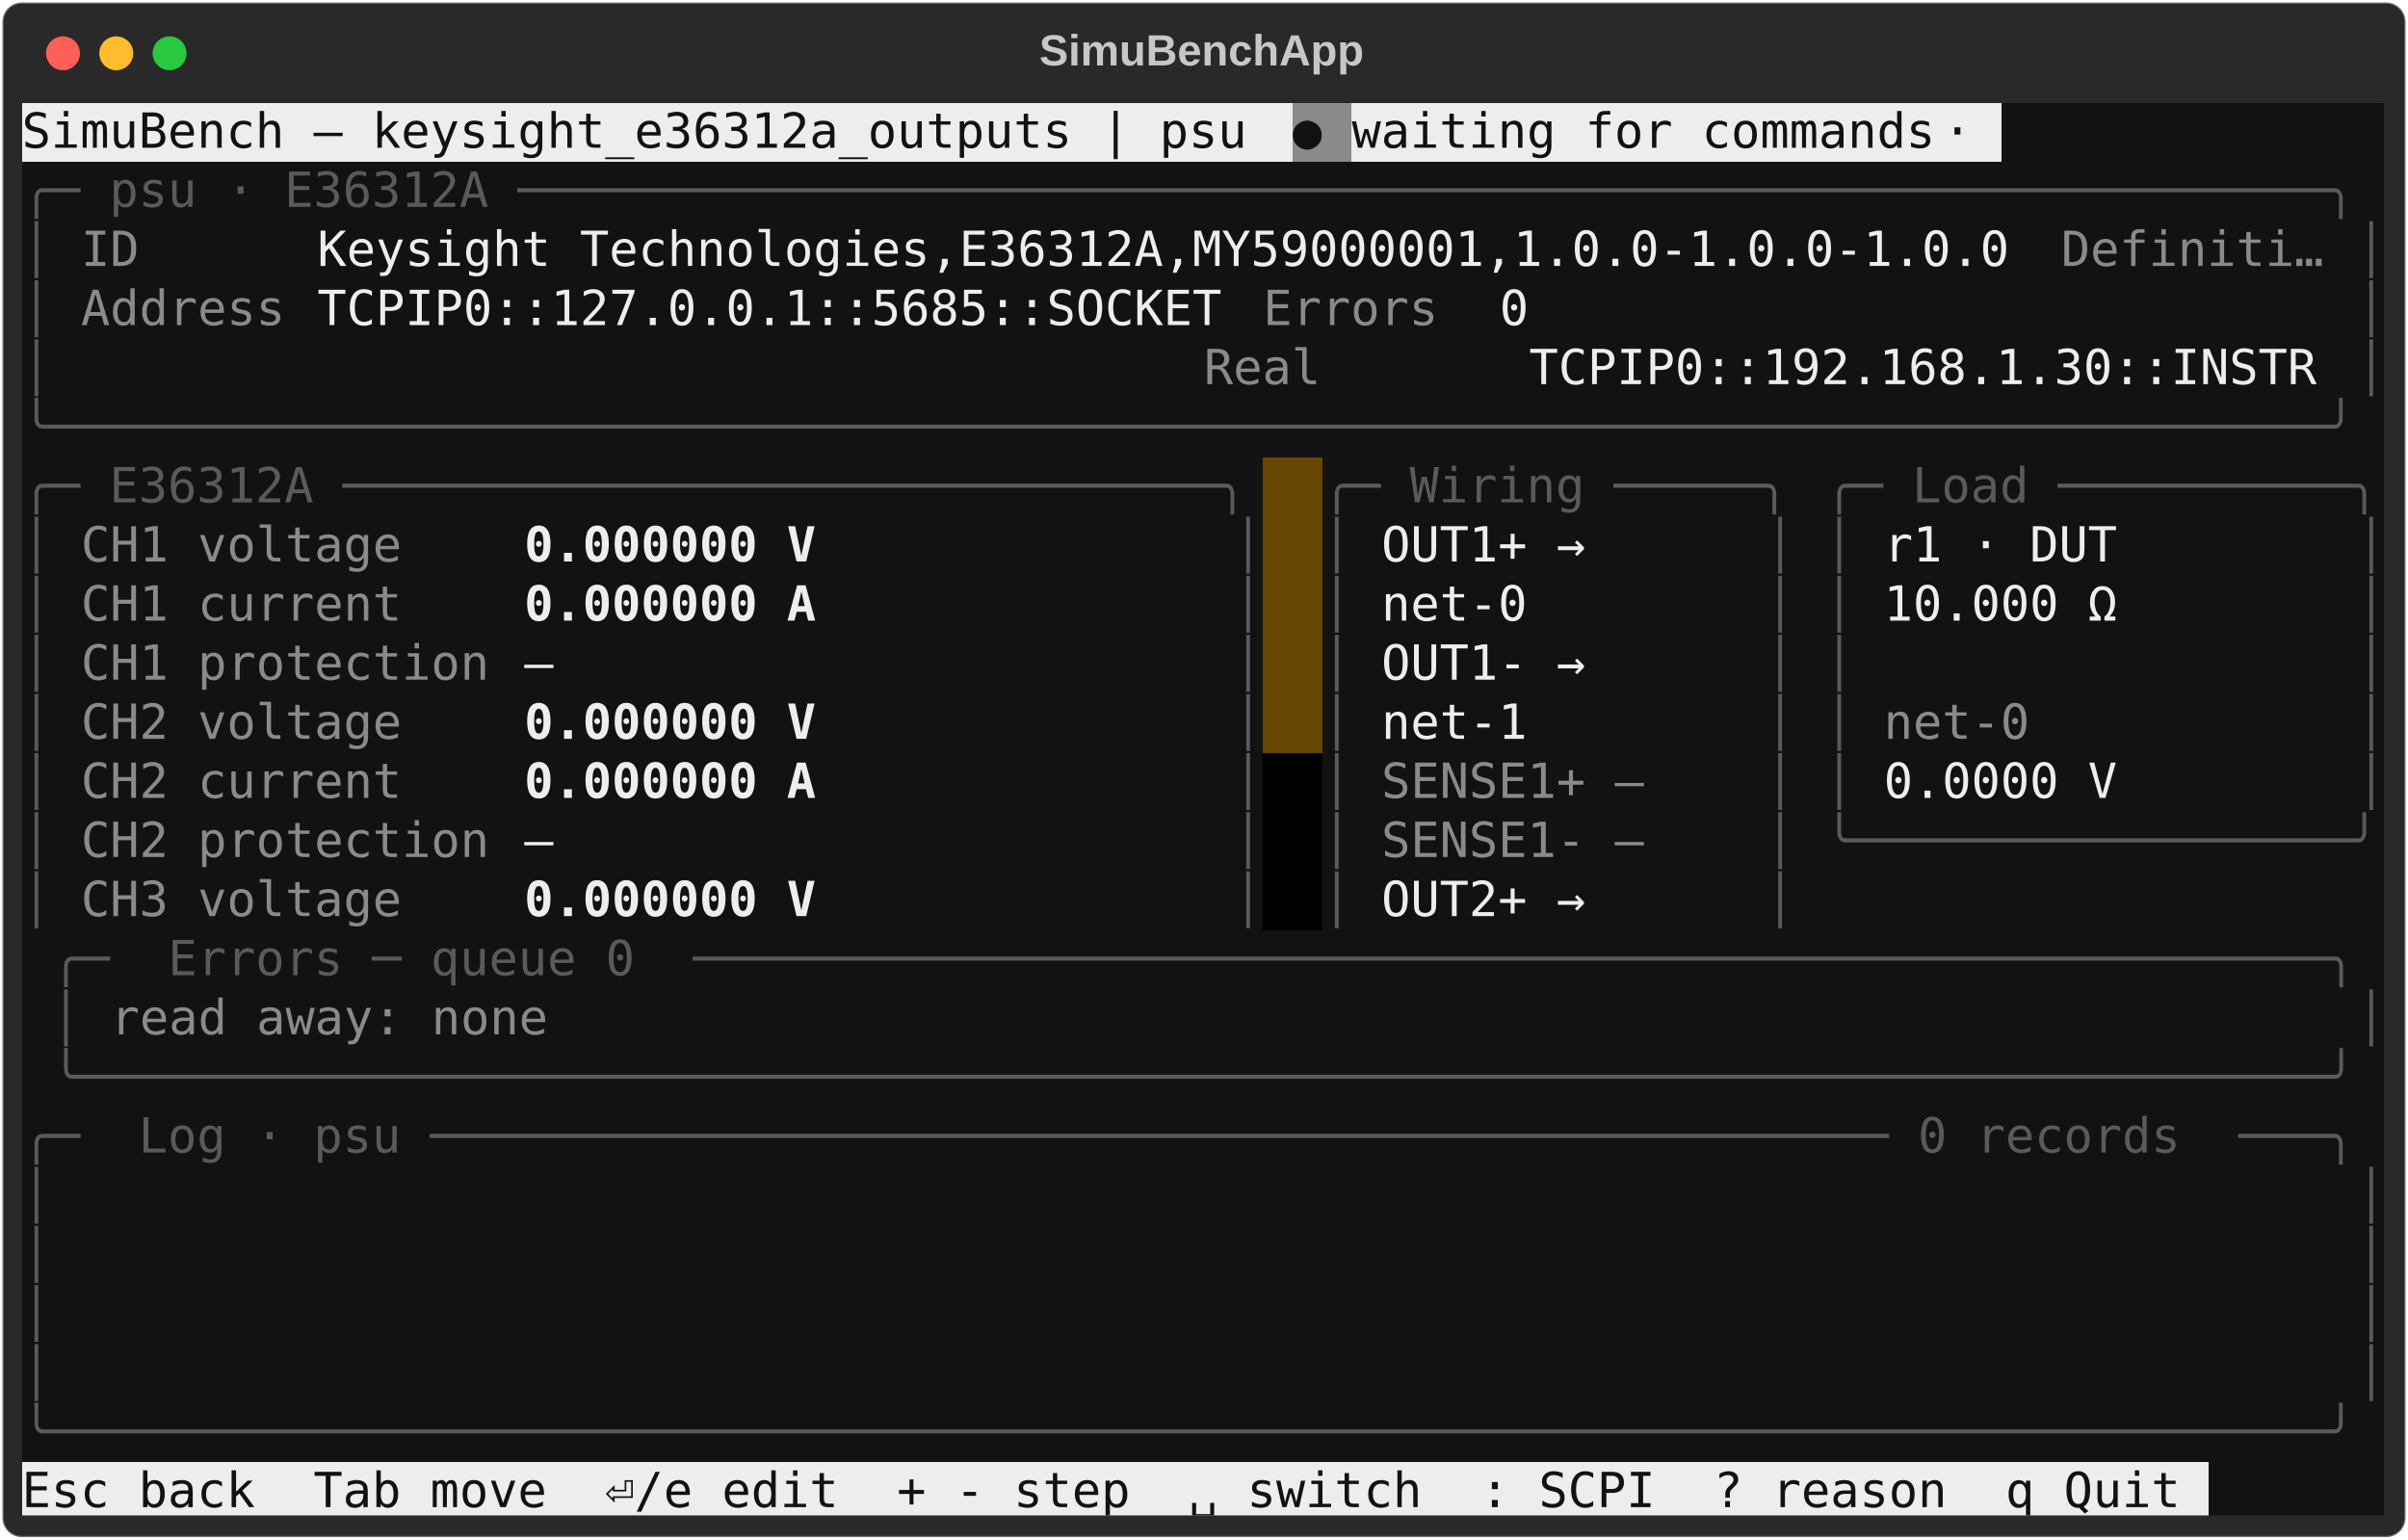
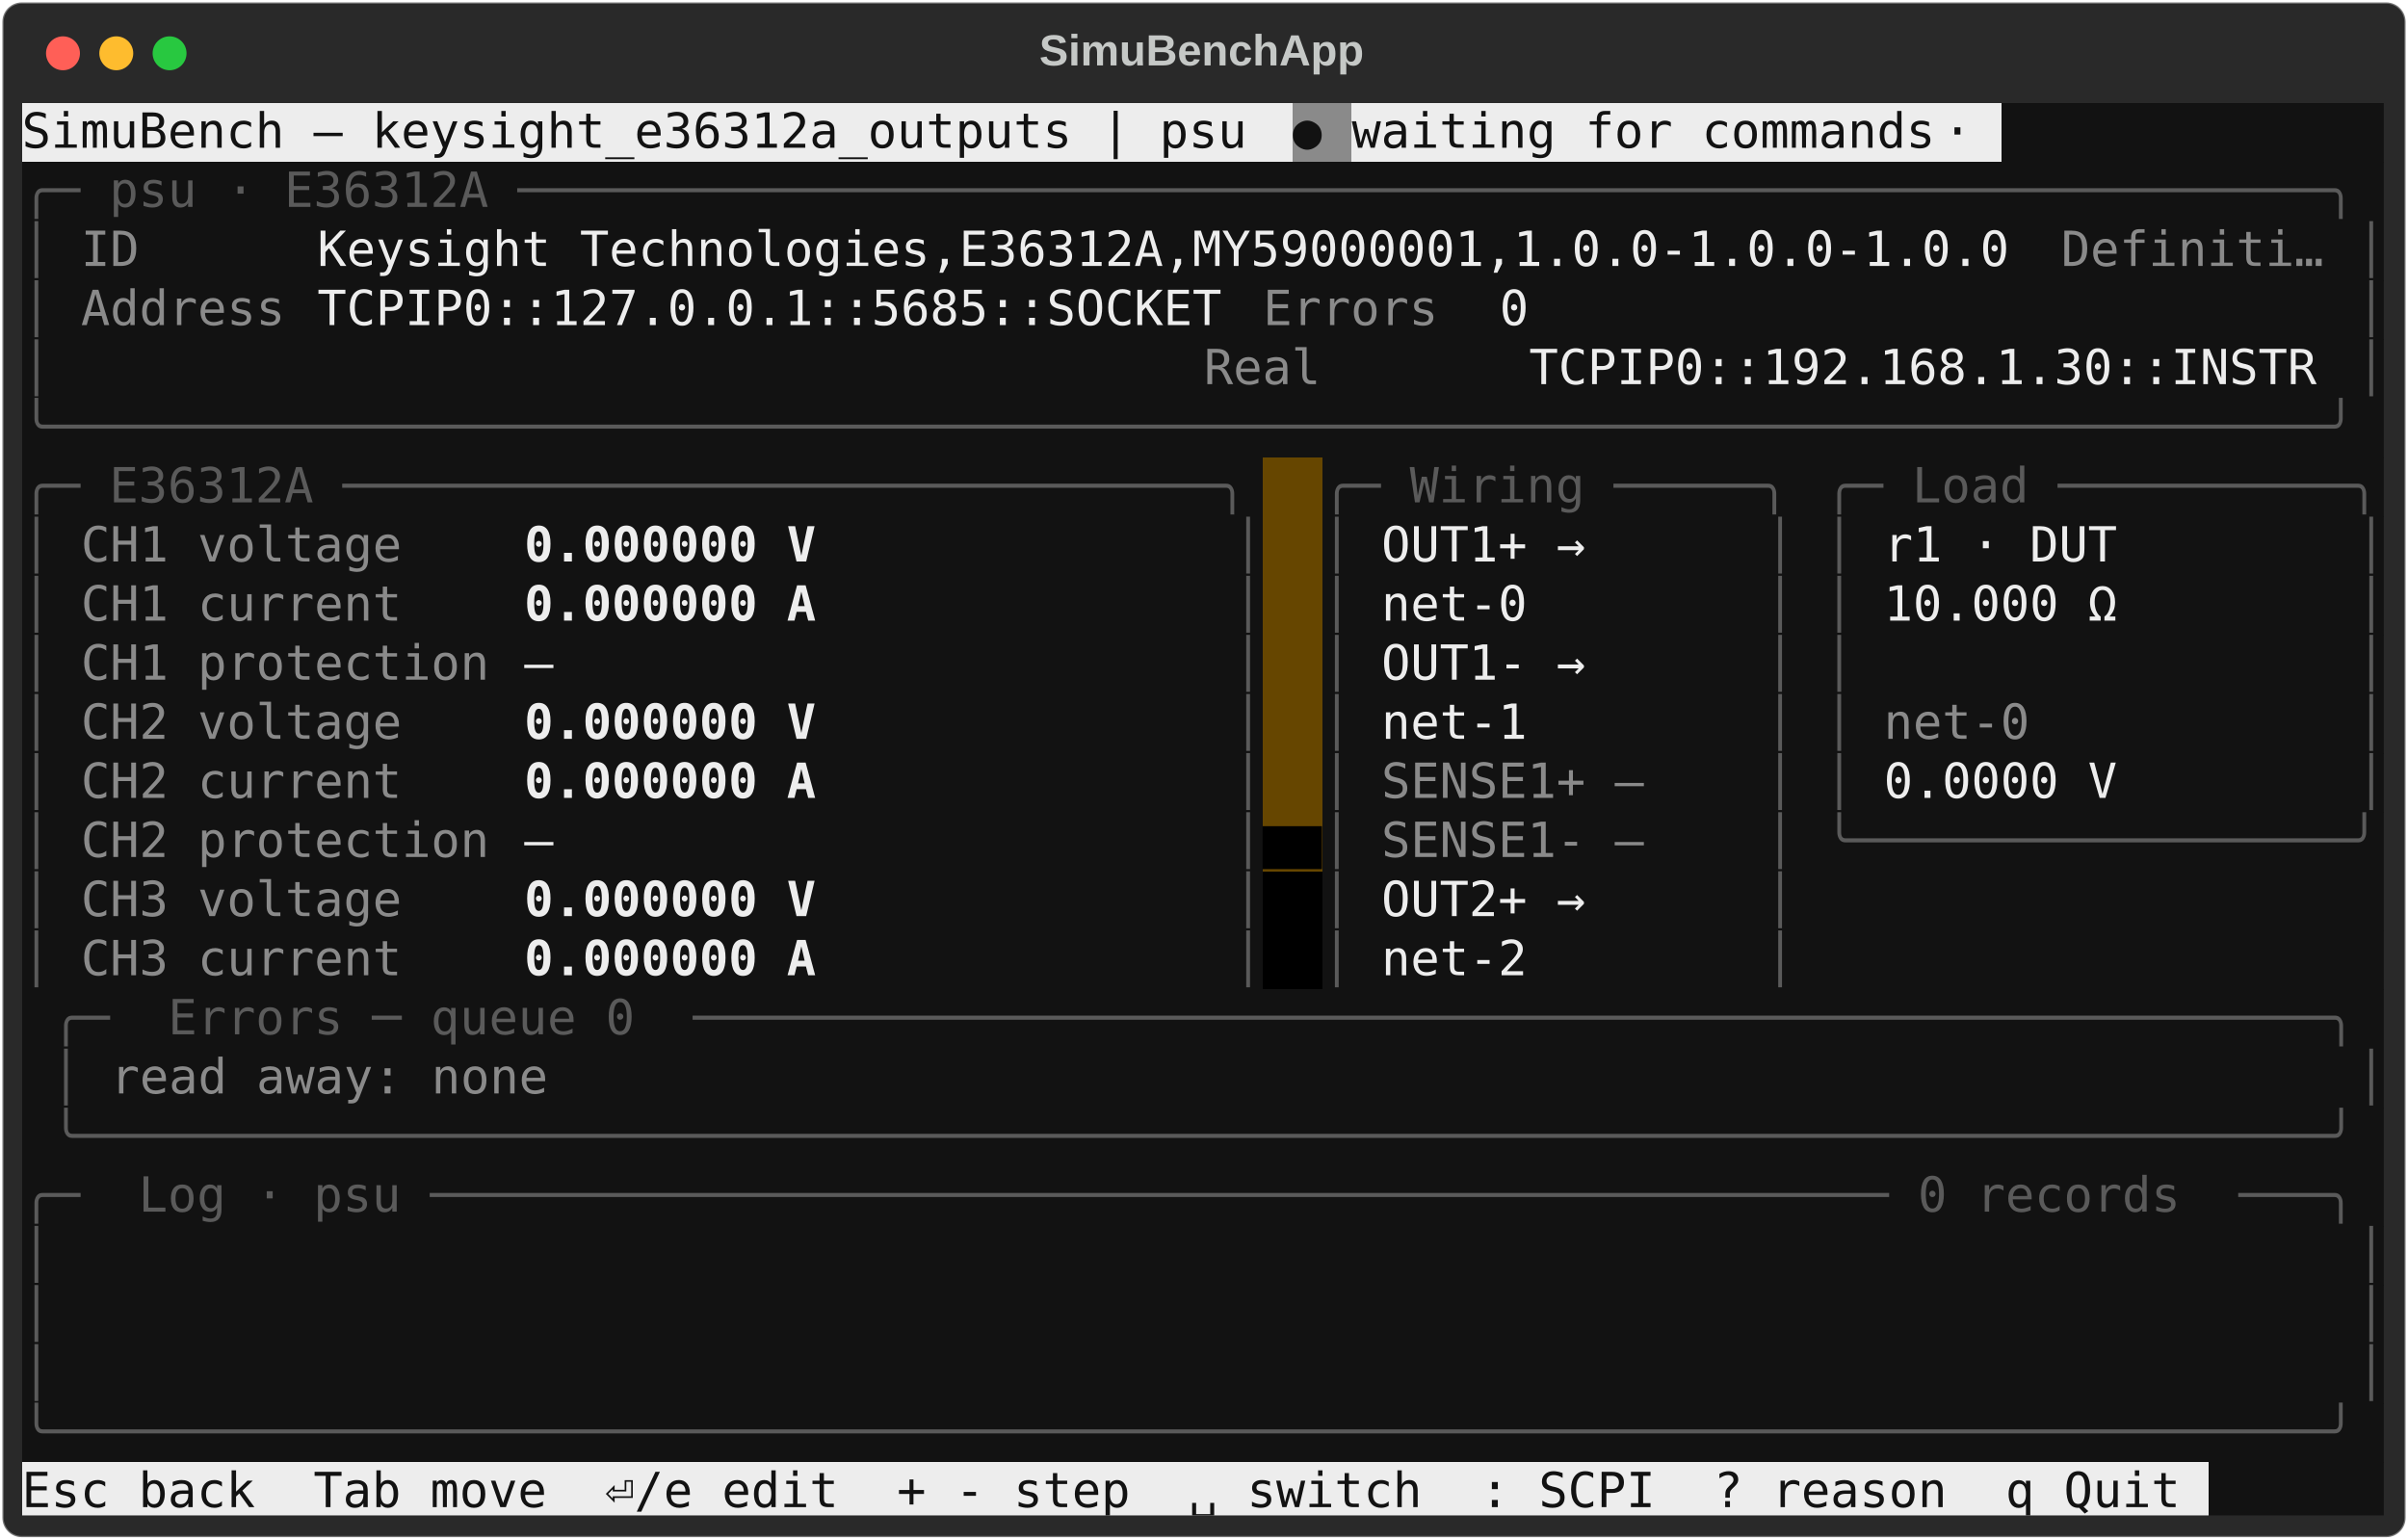
<svg xmlns="http://www.w3.org/2000/svg" class="rich-terminal" viewBox="0 0 994 635.6">
  <style>

    @font-face {
        font-family: "Fira Code";
        src: local("FiraCode-Regular"),
                url("https://cdnjs.cloudflare.com/ajax/libs/firacode/6.2.0/woff2/FiraCode-Regular.woff2") format("woff2"),
                url("https://cdnjs.cloudflare.com/ajax/libs/firacode/6.2.0/woff/FiraCode-Regular.woff") format("woff");
        font-style: normal;
        font-weight: 400;
    }
    @font-face {
        font-family: "Fira Code";
        src: local("FiraCode-Bold"),
                url("https://cdnjs.cloudflare.com/ajax/libs/firacode/6.2.0/woff2/FiraCode-Bold.woff2") format("woff2"),
                url("https://cdnjs.cloudflare.com/ajax/libs/firacode/6.2.0/woff/FiraCode-Bold.woff") format("woff");
        font-style: bold;
        font-weight: 700;
    }

    .terminal-matrix {
        font-family: Fira Code, monospace;
        font-size: 20px;
        line-height: 24.4px;
        font-variant-east-asian: full-width;
    }

    .terminal-title {
        font-size: 18px;
        font-weight: bold;
        font-family: arial;
    }

    .terminal-r1 { fill: #121212 }
.terminal-r2 { fill: #c5c8c6 }
.terminal-r3 { fill: #5a5a5a }
.terminal-r4 { fill: #8a8a8a }
.terminal-r5 { fill: #ededed }
.terminal-r6 { fill: #ededed;font-weight: bold }
+ .terminal-r7 { fill: #000000 }
    </style>
  <defs>
    <clipPath id="terminal-clip-terminal">
      <rect x="0" y="0" width="975.0" height="584.6" />
    </clipPath>
    <clipPath id="terminal-line-0">
      <rect x="0" y="1.5" width="976" height="24.65" />
    </clipPath>
    <clipPath id="terminal-line-1">
      <rect x="0" y="25.9" width="976" height="24.65" />
    </clipPath>
    <clipPath id="terminal-line-2">
      <rect x="0" y="50.3" width="976" height="24.65" />
    </clipPath>
    <clipPath id="terminal-line-3">
      <rect x="0" y="74.7" width="976" height="24.65" />
    </clipPath>
    <clipPath id="terminal-line-4">
      <rect x="0" y="99.1" width="976" height="24.65" />
    </clipPath>
    <clipPath id="terminal-line-5">
      <rect x="0" y="123.5" width="976" height="24.65" />
    </clipPath>
    <clipPath id="terminal-line-6">
      <rect x="0" y="147.9" width="976" height="24.65" />
    </clipPath>
    <clipPath id="terminal-line-7">
      <rect x="0" y="172.3" width="976" height="24.65" />
    </clipPath>
    <clipPath id="terminal-line-8">
      <rect x="0" y="196.7" width="976" height="24.65" />
    </clipPath>
    <clipPath id="terminal-line-9">
      <rect x="0" y="221.1" width="976" height="24.65" />
    </clipPath>
    <clipPath id="terminal-line-10">
      <rect x="0" y="245.5" width="976" height="24.65" />
    </clipPath>
    <clipPath id="terminal-line-11">
      <rect x="0" y="269.9" width="976" height="24.65" />
    </clipPath>
    <clipPath id="terminal-line-12">
      <rect x="0" y="294.3" width="976" height="24.65" />
    </clipPath>
    <clipPath id="terminal-line-13">
      <rect x="0" y="318.7" width="976" height="24.65" />
    </clipPath>
    <clipPath id="terminal-line-14">
      <rect x="0" y="343.1" width="976" height="24.65" />
    </clipPath>
    <clipPath id="terminal-line-15">
      <rect x="0" y="367.5" width="976" height="24.65" />
    </clipPath>
    <clipPath id="terminal-line-16">
      <rect x="0" y="391.9" width="976" height="24.65" />
    </clipPath>
    <clipPath id="terminal-line-17">
      <rect x="0" y="416.3" width="976" height="24.65" />
    </clipPath>
    <clipPath id="terminal-line-18">
      <rect x="0" y="440.7" width="976" height="24.65" />
    </clipPath>
    <clipPath id="terminal-line-19">
      <rect x="0" y="465.1" width="976" height="24.65" />
    </clipPath>
    <clipPath id="terminal-line-20">
      <rect x="0" y="489.5" width="976" height="24.65" />
    </clipPath>
    <clipPath id="terminal-line-21">
      <rect x="0" y="513.9" width="976" height="24.65" />
    </clipPath>
    <clipPath id="terminal-line-22">
      <rect x="0" y="538.3" width="976" height="24.65" />
    </clipPath>
  </defs>
  <rect fill="#292929" stroke="rgba(255,255,255,0.35)" stroke-width="1" x="1" y="1" width="992" height="633.6" rx="8" />
  <text class="terminal-title" fill="#c5c8c6" text-anchor="middle" x="496" y="27">SimuBenchApp</text>
  <g transform="translate(26,22)">
    <circle cx="0" cy="0" r="7" fill="#ff5f57" />
    <circle cx="22" cy="0" r="7" fill="#febc2e" />
    <circle cx="44" cy="0" r="7" fill="#28c840" />
  </g>
  <g transform="translate(9, 41)" clip-path="url(#terminal-clip-terminal)">
    <rect fill="#ededed" x="0" y="1.5" width="512.4" height="24.65" shape-rendering="crispEdges" />
    <rect fill="#ededed" x="512.4" y="1.5" width="12.2" height="24.65" shape-rendering="crispEdges" />
    <rect fill="#8a8a8a" x="524.6" y="1.5" width="24.4" height="24.65" shape-rendering="crispEdges" />
    <rect fill="#ededed" x="549" y="1.5" width="244" height="24.65" shape-rendering="crispEdges" />
    <rect fill="#ededed" x="793" y="1.5" width="24.4" height="24.65" shape-rendering="crispEdges" />
    <rect fill="#121212" x="817.4" y="1.5" width="158.6" height="24.65" shape-rendering="crispEdges" />
    <rect fill="#121212" x="0" y="25.9" width="976" height="24.65" shape-rendering="crispEdges" />
    <rect fill="#121212" x="0" y="50.3" width="12.2" height="24.65" shape-rendering="crispEdges" />
    <rect fill="#121212" x="12.2" y="50.3" width="12.2" height="24.65" shape-rendering="crispEdges" />
    <rect fill="#121212" x="24.4" y="50.3" width="97.6" height="24.65" shape-rendering="crispEdges" />
    <rect fill="#121212" x="122" y="50.3" width="719.8" height="24.65" shape-rendering="crispEdges" />
    <rect fill="#121212" x="841.8" y="50.3" width="109.8" height="24.65" shape-rendering="crispEdges" />
    <rect fill="#121212" x="951.6" y="50.3" width="12.2" height="24.65" shape-rendering="crispEdges" />
    <rect fill="#121212" x="963.8" y="50.3" width="12.2" height="24.65" shape-rendering="crispEdges" />
    <rect fill="#121212" x="0" y="74.7" width="12.2" height="24.65" shape-rendering="crispEdges" />
    <rect fill="#121212" x="12.2" y="74.7" width="12.2" height="24.65" shape-rendering="crispEdges" />
    <rect fill="#121212" x="24.4" y="74.7" width="97.6" height="24.65" shape-rendering="crispEdges" />
    <rect fill="#121212" x="122" y="74.7" width="390.4" height="24.65" shape-rendering="crispEdges" />
    <rect fill="#121212" x="512.4" y="74.7" width="97.6" height="24.65" shape-rendering="crispEdges" />
    <rect fill="#121212" x="610" y="74.7" width="341.6" height="24.65" shape-rendering="crispEdges" />
    <rect fill="#121212" x="951.6" y="74.7" width="12.2" height="24.65" shape-rendering="crispEdges" />
    <rect fill="#121212" x="963.8" y="74.7" width="12.2" height="24.65" shape-rendering="crispEdges" />
    <rect fill="#121212" x="0" y="99.1" width="12.2" height="24.65" shape-rendering="crispEdges" />
    <rect fill="#121212" x="12.2" y="99.1" width="12.2" height="24.65" shape-rendering="crispEdges" />
    <rect fill="#121212" x="24.4" y="99.1" width="463.6" height="24.65" shape-rendering="crispEdges" />
    <rect fill="#121212" x="488" y="99.1" width="134.2" height="24.65" shape-rendering="crispEdges" />
    <rect fill="#121212" x="622.2" y="99.1" width="329.4" height="24.65" shape-rendering="crispEdges" />
    <rect fill="#121212" x="951.6" y="99.1" width="12.2" height="24.65" shape-rendering="crispEdges" />
    <rect fill="#121212" x="963.8" y="99.1" width="12.2" height="24.65" shape-rendering="crispEdges" />
    <rect fill="#121212" x="0" y="123.5" width="976" height="24.65" shape-rendering="crispEdges" />
    <rect fill="#121212" x="0" y="147.9" width="512.4" height="24.65" shape-rendering="crispEdges" />
    <rect fill="#664600" x="512.4" y="147.9" width="24.4" height="24.65" shape-rendering="crispEdges" />
    <rect fill="#121212" x="536.8" y="147.9" width="195.2" height="24.65" shape-rendering="crispEdges" />
    <rect fill="#121212" x="732" y="147.9" width="12.2" height="24.65" shape-rendering="crispEdges" />
    <rect fill="#121212" x="744.2" y="147.9" width="231.8" height="24.65" shape-rendering="crispEdges" />
    <rect fill="#121212" x="0" y="172.3" width="12.2" height="24.65" shape-rendering="crispEdges" />
    <rect fill="#121212" x="12.2" y="172.3" width="12.2" height="24.65" shape-rendering="crispEdges" />
    <rect fill="#121212" x="24.4" y="172.3" width="183" height="24.65" shape-rendering="crispEdges" />
    <rect fill="#121212" x="207.4" y="172.3" width="122" height="24.65" shape-rendering="crispEdges" />
    <rect fill="#121212" x="329.4" y="172.3" width="158.6" height="24.65" shape-rendering="crispEdges" />
    <rect fill="#121212" x="488" y="172.3" width="12.2" height="24.65" shape-rendering="crispEdges" />
    <rect fill="#121212" x="500.2" y="172.3" width="12.2" height="24.65" shape-rendering="crispEdges" />
    <rect fill="#664600" x="512.4" y="172.3" width="24.4" height="24.65" shape-rendering="crispEdges" />
    <rect fill="#121212" x="536.8" y="172.3" width="12.2" height="24.65" shape-rendering="crispEdges" />
    <rect fill="#121212" x="549" y="172.3" width="12.2" height="24.65" shape-rendering="crispEdges" />
    <rect fill="#121212" x="561.2" y="172.3" width="85.4" height="24.65" shape-rendering="crispEdges" />
    <rect fill="#121212" x="646.6" y="172.3" width="73.2" height="24.65" shape-rendering="crispEdges" />
    <rect fill="#121212" x="719.8" y="172.3" width="12.2" height="24.65" shape-rendering="crispEdges" />
    <rect fill="#121212" x="732" y="172.3" width="12.2" height="24.65" shape-rendering="crispEdges" />
    <rect fill="#121212" x="744.2" y="172.3" width="12.2" height="24.65" shape-rendering="crispEdges" />
    <rect fill="#121212" x="756.4" y="172.3" width="12.2" height="24.65" shape-rendering="crispEdges" />
    <rect fill="#121212" x="768.6" y="172.3" width="170.8" height="24.65" shape-rendering="crispEdges" />
    <rect fill="#121212" x="939.4" y="172.3" width="24.4" height="24.65" shape-rendering="crispEdges" />
    <rect fill="#121212" x="963.8" y="172.3" width="12.2" height="24.65" shape-rendering="crispEdges" />
    <rect fill="#121212" x="0" y="196.7" width="12.2" height="24.65" shape-rendering="crispEdges" />
    <rect fill="#121212" x="12.2" y="196.7" width="12.2" height="24.65" shape-rendering="crispEdges" />
    <rect fill="#121212" x="24.4" y="196.7" width="183" height="24.65" shape-rendering="crispEdges" />
    <rect fill="#121212" x="207.4" y="196.7" width="122" height="24.65" shape-rendering="crispEdges" />
    <rect fill="#121212" x="329.4" y="196.7" width="158.6" height="24.65" shape-rendering="crispEdges" />
    <rect fill="#121212" x="488" y="196.7" width="12.2" height="24.65" shape-rendering="crispEdges" />
    <rect fill="#121212" x="500.2" y="196.7" width="12.2" height="24.65" shape-rendering="crispEdges" />
    <rect fill="#664600" x="512.4" y="196.7" width="24.4" height="24.65" shape-rendering="crispEdges" />
    <rect fill="#121212" x="536.8" y="196.7" width="12.2" height="24.65" shape-rendering="crispEdges" />
    <rect fill="#121212" x="549" y="196.7" width="12.2" height="24.65" shape-rendering="crispEdges" />
    <rect fill="#121212" x="561.2" y="196.7" width="73.2" height="24.65" shape-rendering="crispEdges" />
    <rect fill="#121212" x="634.4" y="196.7" width="85.4" height="24.65" shape-rendering="crispEdges" />
    <rect fill="#121212" x="719.8" y="196.7" width="12.2" height="24.65" shape-rendering="crispEdges" />
    <rect fill="#121212" x="732" y="196.7" width="12.2" height="24.65" shape-rendering="crispEdges" />
    <rect fill="#121212" x="744.2" y="196.7" width="12.2" height="24.65" shape-rendering="crispEdges" />
    <rect fill="#121212" x="756.4" y="196.7" width="12.2" height="24.65" shape-rendering="crispEdges" />
    <rect fill="#121212" x="768.6" y="196.7" width="170.8" height="24.65" shape-rendering="crispEdges" />
    <rect fill="#121212" x="939.4" y="196.7" width="24.4" height="24.65" shape-rendering="crispEdges" />
    <rect fill="#121212" x="963.8" y="196.7" width="12.2" height="24.65" shape-rendering="crispEdges" />
    <rect fill="#121212" x="0" y="221.1" width="12.2" height="24.65" shape-rendering="crispEdges" />
    <rect fill="#121212" x="12.2" y="221.1" width="12.2" height="24.65" shape-rendering="crispEdges" />
    <rect fill="#121212" x="24.4" y="221.1" width="183" height="24.65" shape-rendering="crispEdges" />
    <rect fill="#121212" x="207.4" y="221.1" width="280.6" height="24.65" shape-rendering="crispEdges" />
    <rect fill="#121212" x="488" y="221.1" width="12.2" height="24.65" shape-rendering="crispEdges" />
    <rect fill="#121212" x="500.2" y="221.1" width="12.2" height="24.65" shape-rendering="crispEdges" />
    <rect fill="#664600" x="512.4" y="221.1" width="24.4" height="24.65" shape-rendering="crispEdges" />
    <rect fill="#121212" x="536.8" y="221.1" width="12.2" height="24.65" shape-rendering="crispEdges" />
    <rect fill="#121212" x="549" y="221.1" width="12.2" height="24.65" shape-rendering="crispEdges" />
    <rect fill="#121212" x="561.2" y="221.1" width="85.4" height="24.65" shape-rendering="crispEdges" />
    <rect fill="#121212" x="646.6" y="221.1" width="73.2" height="24.65" shape-rendering="crispEdges" />
    <rect fill="#121212" x="719.8" y="221.1" width="12.2" height="24.65" shape-rendering="crispEdges" />
    <rect fill="#121212" x="732" y="221.1" width="12.2" height="24.65" shape-rendering="crispEdges" />
    <rect fill="#121212" x="744.2" y="221.1" width="12.2" height="24.65" shape-rendering="crispEdges" />
    <rect fill="#121212" x="756.4" y="221.1" width="12.2" height="24.65" shape-rendering="crispEdges" />
    <rect fill="#121212" x="768.6" y="221.1" width="170.8" height="24.65" shape-rendering="crispEdges" />
    <rect fill="#121212" x="939.4" y="221.1" width="24.4" height="24.65" shape-rendering="crispEdges" />
    <rect fill="#121212" x="963.8" y="221.1" width="12.2" height="24.65" shape-rendering="crispEdges" />
    <rect fill="#121212" x="0" y="245.5" width="12.2" height="24.65" shape-rendering="crispEdges" />
    <rect fill="#121212" x="12.2" y="245.5" width="12.2" height="24.65" shape-rendering="crispEdges" />
    <rect fill="#121212" x="24.4" y="245.5" width="183" height="24.65" shape-rendering="crispEdges" />
    <rect fill="#121212" x="207.4" y="245.5" width="122" height="24.65" shape-rendering="crispEdges" />
    <rect fill="#121212" x="329.4" y="245.5" width="158.6" height="24.65" shape-rendering="crispEdges" />
    <rect fill="#121212" x="488" y="245.5" width="12.2" height="24.65" shape-rendering="crispEdges" />
    <rect fill="#121212" x="500.2" y="245.5" width="12.2" height="24.65" shape-rendering="crispEdges" />
    <rect fill="#664600" x="512.4" y="245.5" width="24.4" height="24.65" shape-rendering="crispEdges" />
    <rect fill="#121212" x="536.8" y="245.5" width="12.2" height="24.65" shape-rendering="crispEdges" />
    <rect fill="#121212" x="549" y="245.5" width="12.2" height="24.65" shape-rendering="crispEdges" />
    <rect fill="#121212" x="561.2" y="245.5" width="73.2" height="24.65" shape-rendering="crispEdges" />
    <rect fill="#121212" x="634.4" y="245.5" width="85.4" height="24.65" shape-rendering="crispEdges" />
    <rect fill="#121212" x="719.8" y="245.5" width="12.2" height="24.65" shape-rendering="crispEdges" />
    <rect fill="#121212" x="732" y="245.5" width="12.2" height="24.65" shape-rendering="crispEdges" />
    <rect fill="#121212" x="744.2" y="245.5" width="12.2" height="24.65" shape-rendering="crispEdges" />
    <rect fill="#121212" x="756.4" y="245.5" width="12.2" height="24.65" shape-rendering="crispEdges" />
    <rect fill="#121212" x="768.6" y="245.5" width="61" height="24.65" shape-rendering="crispEdges" />
    <rect fill="#121212" x="829.6" y="245.5" width="109.8" height="24.65" shape-rendering="crispEdges" />
    <rect fill="#121212" x="939.4" y="245.5" width="24.4" height="24.65" shape-rendering="crispEdges" />
    <rect fill="#121212" x="963.8" y="245.5" width="12.2" height="24.65" shape-rendering="crispEdges" />
    <rect fill="#121212" x="0" y="269.9" width="12.2" height="24.65" shape-rendering="crispEdges" />
    <rect fill="#121212" x="12.2" y="269.9" width="12.2" height="24.65" shape-rendering="crispEdges" />
    <rect fill="#121212" x="24.4" y="269.9" width="183" height="24.65" shape-rendering="crispEdges" />
    <rect fill="#121212" x="207.4" y="269.9" width="122" height="24.65" shape-rendering="crispEdges" />
    <rect fill="#121212" x="329.4" y="269.9" width="158.6" height="24.65" shape-rendering="crispEdges" />
    <rect fill="#121212" x="488" y="269.9" width="12.2" height="24.65" shape-rendering="crispEdges" />
    <rect fill="#121212" x="500.2" y="269.9" width="12.2" height="24.65" shape-rendering="crispEdges" />
-     <rect fill="#000000" x="512.4" y="269.9" width="24.4" height="24.65" shape-rendering="crispEdges" />
+     <rect fill="#664600" x="512.4" y="269.9" width="24.4" height="24.65" shape-rendering="crispEdges" />
    <rect fill="#121212" x="536.8" y="269.9" width="12.2" height="24.65" shape-rendering="crispEdges" />
    <rect fill="#121212" x="549" y="269.9" width="12.2" height="24.65" shape-rendering="crispEdges" />
    <rect fill="#121212" x="561.2" y="269.9" width="109.8" height="24.65" shape-rendering="crispEdges" />
    <rect fill="#121212" x="671" y="269.9" width="36.6" height="24.65" shape-rendering="crispEdges" />
    <rect fill="#121212" x="707.6" y="269.9" width="12.2" height="24.65" shape-rendering="crispEdges" />
    <rect fill="#121212" x="719.8" y="269.9" width="12.2" height="24.65" shape-rendering="crispEdges" />
    <rect fill="#121212" x="732" y="269.9" width="12.2" height="24.65" shape-rendering="crispEdges" />
    <rect fill="#121212" x="744.2" y="269.9" width="12.2" height="24.65" shape-rendering="crispEdges" />
    <rect fill="#121212" x="756.4" y="269.9" width="12.2" height="24.65" shape-rendering="crispEdges" />
    <rect fill="#121212" x="768.6" y="269.9" width="170.8" height="24.65" shape-rendering="crispEdges" />
    <rect fill="#121212" x="939.4" y="269.9" width="24.4" height="24.65" shape-rendering="crispEdges" />
    <rect fill="#121212" x="963.8" y="269.9" width="12.2" height="24.65" shape-rendering="crispEdges" />
    <rect fill="#121212" x="0" y="294.3" width="12.2" height="24.65" shape-rendering="crispEdges" />
    <rect fill="#121212" x="12.2" y="294.3" width="12.2" height="24.65" shape-rendering="crispEdges" />
    <rect fill="#121212" x="24.4" y="294.3" width="183" height="24.65" shape-rendering="crispEdges" />
    <rect fill="#121212" x="207.4" y="294.3" width="280.6" height="24.65" shape-rendering="crispEdges" />
    <rect fill="#121212" x="488" y="294.3" width="12.2" height="24.65" shape-rendering="crispEdges" />
    <rect fill="#121212" x="500.2" y="294.3" width="12.2" height="24.65" shape-rendering="crispEdges" />
-     <rect fill="#000000" x="512.4" y="294.3" width="24.4" height="24.65" shape-rendering="crispEdges" />
+     <rect fill="#664600" x="512.4" y="294.3" width="24.4" height="24.65" shape-rendering="crispEdges" />
    <rect fill="#121212" x="536.8" y="294.3" width="12.2" height="24.65" shape-rendering="crispEdges" />
    <rect fill="#121212" x="549" y="294.3" width="12.2" height="24.65" shape-rendering="crispEdges" />
    <rect fill="#121212" x="561.2" y="294.3" width="109.8" height="24.65" shape-rendering="crispEdges" />
    <rect fill="#121212" x="671" y="294.3" width="36.6" height="24.65" shape-rendering="crispEdges" />
    <rect fill="#121212" x="707.6" y="294.3" width="12.2" height="24.65" shape-rendering="crispEdges" />
    <rect fill="#121212" x="719.8" y="294.3" width="12.2" height="24.65" shape-rendering="crispEdges" />
    <rect fill="#121212" x="732" y="294.3" width="12.2" height="24.65" shape-rendering="crispEdges" />
    <rect fill="#121212" x="744.2" y="294.3" width="231.8" height="24.65" shape-rendering="crispEdges" />
    <rect fill="#121212" x="0" y="318.7" width="12.2" height="24.65" shape-rendering="crispEdges" />
    <rect fill="#121212" x="12.2" y="318.7" width="12.2" height="24.65" shape-rendering="crispEdges" />
    <rect fill="#121212" x="24.4" y="318.7" width="183" height="24.65" shape-rendering="crispEdges" />
    <rect fill="#121212" x="207.4" y="318.7" width="122" height="24.65" shape-rendering="crispEdges" />
    <rect fill="#121212" x="329.4" y="318.7" width="158.6" height="24.65" shape-rendering="crispEdges" />
    <rect fill="#121212" x="488" y="318.7" width="12.2" height="24.65" shape-rendering="crispEdges" />
    <rect fill="#121212" x="500.2" y="318.7" width="12.2" height="24.65" shape-rendering="crispEdges" />
    <rect fill="#000000" x="512.4" y="318.7" width="24.4" height="24.65" shape-rendering="crispEdges" />
    <rect fill="#121212" x="536.8" y="318.7" width="12.2" height="24.65" shape-rendering="crispEdges" />
    <rect fill="#121212" x="549" y="318.7" width="12.2" height="24.65" shape-rendering="crispEdges" />
    <rect fill="#121212" x="561.2" y="318.7" width="85.4" height="24.65" shape-rendering="crispEdges" />
    <rect fill="#121212" x="646.6" y="318.7" width="73.2" height="24.65" shape-rendering="crispEdges" />
    <rect fill="#121212" x="719.8" y="318.7" width="12.2" height="24.65" shape-rendering="crispEdges" />
    <rect fill="#121212" x="732" y="318.7" width="244" height="24.65" shape-rendering="crispEdges" />
    <rect fill="#121212" x="0" y="343.1" width="12.2" height="24.65" shape-rendering="crispEdges" />
-     <rect fill="#121212" x="12.2" y="343.1" width="963.8" height="24.65" shape-rendering="crispEdges" />
+     <rect fill="#121212" x="12.2" y="343.1" width="12.2" height="24.65" shape-rendering="crispEdges" />
+     <rect fill="#121212" x="24.4" y="343.1" width="183" height="24.65" shape-rendering="crispEdges" />
+     <rect fill="#121212" x="207.4" y="343.1" width="122" height="24.65" shape-rendering="crispEdges" />
+     <rect fill="#121212" x="329.4" y="343.1" width="158.6" height="24.65" shape-rendering="crispEdges" />
+     <rect fill="#121212" x="488" y="343.1" width="12.2" height="24.65" shape-rendering="crispEdges" />
+     <rect fill="#121212" x="500.2" y="343.1" width="12.2" height="24.65" shape-rendering="crispEdges" />
+     <rect fill="#000000" x="512.4" y="343.1" width="24.4" height="24.65" shape-rendering="crispEdges" />
+     <rect fill="#121212" x="536.8" y="343.1" width="12.2" height="24.65" shape-rendering="crispEdges" />
+     <rect fill="#121212" x="549" y="343.1" width="12.2" height="24.65" shape-rendering="crispEdges" />
+     <rect fill="#121212" x="561.2" y="343.1" width="73.2" height="24.65" shape-rendering="crispEdges" />
+     <rect fill="#121212" x="634.4" y="343.1" width="85.4" height="24.65" shape-rendering="crispEdges" />
+     <rect fill="#121212" x="719.8" y="343.1" width="12.2" height="24.65" shape-rendering="crispEdges" />
+     <rect fill="#121212" x="732" y="343.1" width="244" height="24.65" shape-rendering="crispEdges" />
    <rect fill="#121212" x="0" y="367.5" width="12.2" height="24.65" shape-rendering="crispEdges" />
-     <rect fill="#121212" x="12.2" y="367.5" width="12.2" height="24.65" shape-rendering="crispEdges" />
-     <rect fill="#121212" x="24.4" y="367.5" width="12.2" height="24.65" shape-rendering="crispEdges" />
-     <rect fill="#121212" x="36.6" y="367.5" width="183" height="24.65" shape-rendering="crispEdges" />
-     <rect fill="#121212" x="219.6" y="367.5" width="61" height="24.65" shape-rendering="crispEdges" />
-     <rect fill="#121212" x="280.6" y="367.5" width="683.2" height="24.65" shape-rendering="crispEdges" />
-     <rect fill="#121212" x="963.8" y="367.5" width="12.2" height="24.65" shape-rendering="crispEdges" />
+     <rect fill="#121212" x="12.2" y="367.5" width="963.8" height="24.65" shape-rendering="crispEdges" />
    <rect fill="#121212" x="0" y="391.9" width="12.2" height="24.65" shape-rendering="crispEdges" />
-     <rect fill="#121212" x="12.2" y="391.9" width="963.8" height="24.65" shape-rendering="crispEdges" />
-     <rect fill="#121212" x="0" y="416.3" width="976" height="24.65" shape-rendering="crispEdges" />
-     <rect fill="#121212" x="0" y="440.7" width="12.2" height="24.65" shape-rendering="crispEdges" />
-     <rect fill="#121212" x="12.2" y="440.7" width="12.2" height="24.65" shape-rendering="crispEdges" />
-     <rect fill="#121212" x="24.4" y="440.7" width="0" height="24.65" shape-rendering="crispEdges" />
-     <rect fill="#121212" x="24.4" y="440.7" width="939.4" height="24.65" shape-rendering="crispEdges" />
-     <rect fill="#121212" x="963.8" y="440.7" width="12.2" height="24.65" shape-rendering="crispEdges" />
+     <rect fill="#121212" x="12.2" y="391.9" width="12.2" height="24.65" shape-rendering="crispEdges" />
+     <rect fill="#121212" x="24.4" y="391.9" width="12.2" height="24.65" shape-rendering="crispEdges" />
+     <rect fill="#121212" x="36.6" y="391.9" width="183" height="24.65" shape-rendering="crispEdges" />
+     <rect fill="#121212" x="219.6" y="391.9" width="61" height="24.65" shape-rendering="crispEdges" />
+     <rect fill="#121212" x="280.6" y="391.9" width="683.2" height="24.65" shape-rendering="crispEdges" />
+     <rect fill="#121212" x="963.8" y="391.9" width="12.2" height="24.65" shape-rendering="crispEdges" />
+     <rect fill="#121212" x="0" y="416.3" width="12.2" height="24.65" shape-rendering="crispEdges" />
+     <rect fill="#121212" x="12.2" y="416.3" width="963.8" height="24.65" shape-rendering="crispEdges" />
+     <rect fill="#121212" x="0" y="440.7" width="976" height="24.65" shape-rendering="crispEdges" />
    <rect fill="#121212" x="0" y="465.1" width="12.2" height="24.65" shape-rendering="crispEdges" />
-     <rect fill="#121212" x="12.2" y="465.1" width="951.6" height="24.65" shape-rendering="crispEdges" />
+     <rect fill="#121212" x="12.2" y="465.1" width="12.2" height="24.65" shape-rendering="crispEdges" />
+     <rect fill="#121212" x="24.4" y="465.1" width="0" height="24.65" shape-rendering="crispEdges" />
+     <rect fill="#121212" x="24.4" y="465.1" width="939.4" height="24.65" shape-rendering="crispEdges" />
    <rect fill="#121212" x="963.8" y="465.1" width="12.2" height="24.65" shape-rendering="crispEdges" />
    <rect fill="#121212" x="0" y="489.5" width="12.2" height="24.65" shape-rendering="crispEdges" />
    <rect fill="#121212" x="12.2" y="489.5" width="951.6" height="24.65" shape-rendering="crispEdges" />
    <rect fill="#121212" x="963.8" y="489.5" width="12.2" height="24.65" shape-rendering="crispEdges" />
    <rect fill="#121212" x="0" y="513.9" width="12.2" height="24.65" shape-rendering="crispEdges" />
    <rect fill="#121212" x="12.2" y="513.9" width="951.6" height="24.65" shape-rendering="crispEdges" />
    <rect fill="#121212" x="963.8" y="513.9" width="12.2" height="24.65" shape-rendering="crispEdges" />
    <rect fill="#121212" x="0" y="538.3" width="976" height="24.65" shape-rendering="crispEdges" />
    <rect fill="#ededed" x="0" y="562.7" width="902.8" height="24.65" shape-rendering="crispEdges" />
    <rect fill="#121212" x="902.8" y="562.7" width="73.2" height="24.65" shape-rendering="crispEdges" />
    <g class="terminal-matrix">
      <text class="terminal-r1" x="0" y="20" textLength="512.4" clip-path="url(#terminal-line-0)">SimuBench — keysight_e36312a_outputs | psu</text>
      <text class="terminal-r1" x="524.6" y="20" textLength="24.4" clip-path="url(#terminal-line-0)">● </text>
      <text class="terminal-r1" x="549" y="20" textLength="244" clip-path="url(#terminal-line-0)">waiting for commands</text>
      <text class="terminal-r1" x="793" y="20" textLength="24.4" clip-path="url(#terminal-line-0)"> ·</text>
      <text class="terminal-r2" x="976" y="20" textLength="12.2" clip-path="url(#terminal-line-0)">
</text>
      <text class="terminal-r3" x="0" y="44.4" textLength="976" clip-path="url(#terminal-line-1)">╭─ psu · E36312A ──────────────────────────────────────────────────────────────╮</text>
      <text class="terminal-r2" x="976" y="44.4" textLength="12.2" clip-path="url(#terminal-line-1)">
</text>
      <text class="terminal-r3" x="0" y="68.8" textLength="12.2" clip-path="url(#terminal-line-2)">│</text>
      <text class="terminal-r4" x="24.4" y="68.8" textLength="97.6" clip-path="url(#terminal-line-2)">ID      </text>
      <text class="terminal-r5" x="122" y="68.8" textLength="719.8" clip-path="url(#terminal-line-2)">Keysight Technologies,E36312A,MY59000001,1.0.0-1.0.0-1.0.0 </text>
      <text class="terminal-r4" x="841.8" y="68.8" textLength="109.8" clip-path="url(#terminal-line-2)">Definiti…</text>
      <text class="terminal-r3" x="963.8" y="68.8" textLength="12.2" clip-path="url(#terminal-line-2)">│</text>
      <text class="terminal-r2" x="976" y="68.8" textLength="12.2" clip-path="url(#terminal-line-2)">
</text>
      <text class="terminal-r3" x="0" y="93.2" textLength="12.2" clip-path="url(#terminal-line-3)">│</text>
      <text class="terminal-r4" x="24.4" y="93.2" textLength="97.6" clip-path="url(#terminal-line-3)">Address </text>
      <text class="terminal-r5" x="122" y="93.2" textLength="390.4" clip-path="url(#terminal-line-3)">TCPIP0::127.0.0.1::5685::SOCKET </text>
      <text class="terminal-r4" x="512.4" y="93.2" textLength="97.6" clip-path="url(#terminal-line-3)">Errors  </text>
      <text class="terminal-r5" x="610" y="93.2" textLength="341.6" clip-path="url(#terminal-line-3)">0                           </text>
      <text class="terminal-r3" x="963.8" y="93.2" textLength="12.2" clip-path="url(#terminal-line-3)">│</text>
      <text class="terminal-r2" x="976" y="93.2" textLength="12.2" clip-path="url(#terminal-line-3)">
</text>
      <text class="terminal-r3" x="0" y="117.6" textLength="12.2" clip-path="url(#terminal-line-4)">│</text>
      <text class="terminal-r4" x="488" y="117.6" textLength="134.2" clip-path="url(#terminal-line-4)">Real       </text>
      <text class="terminal-r5" x="622.2" y="117.6" textLength="329.4" clip-path="url(#terminal-line-4)">TCPIP0::192.168.1.30::INSTR</text>
      <text class="terminal-r3" x="963.8" y="117.6" textLength="12.2" clip-path="url(#terminal-line-4)">│</text>
      <text class="terminal-r2" x="976" y="117.6" textLength="12.2" clip-path="url(#terminal-line-4)">
</text>
      <text class="terminal-r3" x="0" y="142" textLength="976" clip-path="url(#terminal-line-5)">╰──────────────────────────────────────────────────────────────────────────────╯</text>
      <text class="terminal-r2" x="976" y="142" textLength="12.2" clip-path="url(#terminal-line-5)">
</text>
      <text class="terminal-r3" x="0" y="166.4" textLength="512.4" clip-path="url(#terminal-line-6)">╭─ E36312A ──────────────────────────────╮</text>
      <text class="terminal-r3" x="536.8" y="166.4" textLength="195.2" clip-path="url(#terminal-line-6)">╭─ Wiring ─────╮</text>
      <text class="terminal-r3" x="744.2" y="166.4" textLength="231.8" clip-path="url(#terminal-line-6)">╭─ Load ──────────╮</text>
      <text class="terminal-r2" x="976" y="166.4" textLength="12.2" clip-path="url(#terminal-line-6)">
</text>
      <text class="terminal-r3" x="0" y="190.8" textLength="12.2" clip-path="url(#terminal-line-7)">│</text>
      <text class="terminal-r4" x="24.4" y="190.8" textLength="183" clip-path="url(#terminal-line-7)">CH1 voltage    </text>
      <text class="terminal-r6" x="207.4" y="190.8" textLength="122" clip-path="url(#terminal-line-7)">0.000000 V</text>
      <text class="terminal-r3" x="500.2" y="190.8" textLength="12.2" clip-path="url(#terminal-line-7)">│</text>
      <text class="terminal-r3" x="536.8" y="190.8" textLength="12.2" clip-path="url(#terminal-line-7)">│</text>
      <text class="terminal-r5" x="561.2" y="190.8" textLength="85.4" clip-path="url(#terminal-line-7)">OUT1+ →</text>
      <text class="terminal-r3" x="719.8" y="190.8" textLength="12.2" clip-path="url(#terminal-line-7)">│</text>
      <text class="terminal-r3" x="744.2" y="190.8" textLength="12.2" clip-path="url(#terminal-line-7)">│</text>
      <text class="terminal-r5" x="768.6" y="190.8" textLength="170.8" clip-path="url(#terminal-line-7)">r1 · DUT      </text>
      <text class="terminal-r3" x="963.8" y="190.8" textLength="12.2" clip-path="url(#terminal-line-7)">│</text>
      <text class="terminal-r2" x="976" y="190.8" textLength="12.2" clip-path="url(#terminal-line-7)">
</text>
      <text class="terminal-r3" x="0" y="215.2" textLength="12.2" clip-path="url(#terminal-line-8)">│</text>
      <text class="terminal-r4" x="24.4" y="215.2" textLength="183" clip-path="url(#terminal-line-8)">CH1 current    </text>
      <text class="terminal-r6" x="207.4" y="215.2" textLength="122" clip-path="url(#terminal-line-8)">0.000000 A</text>
      <text class="terminal-r3" x="500.2" y="215.2" textLength="12.2" clip-path="url(#terminal-line-8)">│</text>
      <text class="terminal-r3" x="536.8" y="215.2" textLength="12.2" clip-path="url(#terminal-line-8)">│</text>
      <text class="terminal-r5" x="561.2" y="215.2" textLength="73.2" clip-path="url(#terminal-line-8)">net-0 </text>
      <text class="terminal-r3" x="719.8" y="215.2" textLength="12.2" clip-path="url(#terminal-line-8)">│</text>
      <text class="terminal-r3" x="744.2" y="215.2" textLength="12.2" clip-path="url(#terminal-line-8)">│</text>
      <text class="terminal-r5" x="768.6" y="215.2" textLength="170.8" clip-path="url(#terminal-line-8)">10.000 Ω      </text>
      <text class="terminal-r3" x="963.8" y="215.2" textLength="12.2" clip-path="url(#terminal-line-8)">│</text>
      <text class="terminal-r2" x="976" y="215.2" textLength="12.2" clip-path="url(#terminal-line-8)">
</text>
      <text class="terminal-r3" x="0" y="239.6" textLength="12.2" clip-path="url(#terminal-line-9)">│</text>
      <text class="terminal-r4" x="24.4" y="239.6" textLength="183" clip-path="url(#terminal-line-9)">CH1 protection </text>
      <text class="terminal-r5" x="207.4" y="239.6" textLength="280.6" clip-path="url(#terminal-line-9)">—                      </text>
      <text class="terminal-r3" x="500.2" y="239.6" textLength="12.2" clip-path="url(#terminal-line-9)">│</text>
      <text class="terminal-r3" x="536.8" y="239.6" textLength="12.2" clip-path="url(#terminal-line-9)">│</text>
      <text class="terminal-r5" x="561.2" y="239.6" textLength="85.4" clip-path="url(#terminal-line-9)">OUT1- →</text>
      <text class="terminal-r3" x="719.8" y="239.6" textLength="12.2" clip-path="url(#terminal-line-9)">│</text>
      <text class="terminal-r3" x="744.2" y="239.6" textLength="12.2" clip-path="url(#terminal-line-9)">│</text>
      <text class="terminal-r3" x="963.8" y="239.6" textLength="12.2" clip-path="url(#terminal-line-9)">│</text>
      <text class="terminal-r2" x="976" y="239.6" textLength="12.2" clip-path="url(#terminal-line-9)">
</text>
      <text class="terminal-r3" x="0" y="264" textLength="12.2" clip-path="url(#terminal-line-10)">│</text>
      <text class="terminal-r4" x="24.4" y="264" textLength="183" clip-path="url(#terminal-line-10)">CH2 voltage    </text>
      <text class="terminal-r6" x="207.4" y="264" textLength="122" clip-path="url(#terminal-line-10)">0.000000 V</text>
      <text class="terminal-r3" x="500.2" y="264" textLength="12.2" clip-path="url(#terminal-line-10)">│</text>
      <text class="terminal-r3" x="536.8" y="264" textLength="12.2" clip-path="url(#terminal-line-10)">│</text>
      <text class="terminal-r5" x="561.2" y="264" textLength="73.2" clip-path="url(#terminal-line-10)">net-1 </text>
      <text class="terminal-r3" x="719.8" y="264" textLength="12.2" clip-path="url(#terminal-line-10)">│</text>
      <text class="terminal-r3" x="744.2" y="264" textLength="12.2" clip-path="url(#terminal-line-10)">│</text>
      <text class="terminal-r4" x="768.6" y="264" textLength="61" clip-path="url(#terminal-line-10)">net-0</text>
      <text class="terminal-r3" x="963.8" y="264" textLength="12.2" clip-path="url(#terminal-line-10)">│</text>
      <text class="terminal-r2" x="976" y="264" textLength="12.2" clip-path="url(#terminal-line-10)">
</text>
      <text class="terminal-r3" x="0" y="288.4" textLength="12.2" clip-path="url(#terminal-line-11)">│</text>
      <text class="terminal-r4" x="24.4" y="288.4" textLength="183" clip-path="url(#terminal-line-11)">CH2 current    </text>
      <text class="terminal-r6" x="207.4" y="288.4" textLength="122" clip-path="url(#terminal-line-11)">0.000000 A</text>
      <text class="terminal-r3" x="500.2" y="288.4" textLength="12.2" clip-path="url(#terminal-line-11)">│</text>
      <text class="terminal-r3" x="536.8" y="288.4" textLength="12.2" clip-path="url(#terminal-line-11)">│</text>
      <text class="terminal-r4" x="561.2" y="288.4" textLength="109.8" clip-path="url(#terminal-line-11)">SENSE1+ —</text>
      <text class="terminal-r3" x="719.8" y="288.4" textLength="12.2" clip-path="url(#terminal-line-11)">│</text>
      <text class="terminal-r3" x="744.2" y="288.4" textLength="12.2" clip-path="url(#terminal-line-11)">│</text>
      <text class="terminal-r5" x="768.6" y="288.4" textLength="170.8" clip-path="url(#terminal-line-11)">0.0000 V      </text>
      <text class="terminal-r3" x="963.8" y="288.4" textLength="12.2" clip-path="url(#terminal-line-11)">│</text>
      <text class="terminal-r2" x="976" y="288.4" textLength="12.2" clip-path="url(#terminal-line-11)">
</text>
      <text class="terminal-r3" x="0" y="312.8" textLength="12.2" clip-path="url(#terminal-line-12)">│</text>
      <text class="terminal-r4" x="24.4" y="312.8" textLength="183" clip-path="url(#terminal-line-12)">CH2 protection </text>
      <text class="terminal-r5" x="207.4" y="312.8" textLength="280.6" clip-path="url(#terminal-line-12)">—                      </text>
      <text class="terminal-r3" x="500.2" y="312.8" textLength="12.2" clip-path="url(#terminal-line-12)">│</text>
+       <text class="terminal-r7" x="512.4" y="312.8" textLength="24.4" clip-path="url(#terminal-line-12)">▆▆</text>
      <text class="terminal-r3" x="536.8" y="312.8" textLength="12.2" clip-path="url(#terminal-line-12)">│</text>
      <text class="terminal-r4" x="561.2" y="312.8" textLength="109.8" clip-path="url(#terminal-line-12)">SENSE1- —</text>
      <text class="terminal-r3" x="719.8" y="312.8" textLength="12.2" clip-path="url(#terminal-line-12)">│</text>
      <text class="terminal-r3" x="744.2" y="312.8" textLength="231.8" clip-path="url(#terminal-line-12)">╰─────────────────╯</text>
      <text class="terminal-r2" x="976" y="312.8" textLength="12.2" clip-path="url(#terminal-line-12)">
</text>
      <text class="terminal-r3" x="0" y="337.2" textLength="12.2" clip-path="url(#terminal-line-13)">│</text>
      <text class="terminal-r4" x="24.4" y="337.2" textLength="183" clip-path="url(#terminal-line-13)">CH3 voltage    </text>
      <text class="terminal-r6" x="207.4" y="337.2" textLength="122" clip-path="url(#terminal-line-13)">0.000000 V</text>
      <text class="terminal-r3" x="500.2" y="337.2" textLength="12.2" clip-path="url(#terminal-line-13)">│</text>
      <text class="terminal-r3" x="536.8" y="337.2" textLength="12.2" clip-path="url(#terminal-line-13)">│</text>
      <text class="terminal-r5" x="561.2" y="337.2" textLength="85.4" clip-path="url(#terminal-line-13)">OUT2+ →</text>
      <text class="terminal-r3" x="719.8" y="337.2" textLength="12.2" clip-path="url(#terminal-line-13)">│</text>
      <text class="terminal-r2" x="976" y="337.2" textLength="12.2" clip-path="url(#terminal-line-13)">
</text>
-       <text class="terminal-r3" x="12.2" y="361.6" textLength="963.8" clip-path="url(#terminal-line-14)">╭─  Errors ─ queue 0  ────────────────────────────────────────────────────────╮</text>
+       <text class="terminal-r3" x="0" y="361.6" textLength="12.2" clip-path="url(#terminal-line-14)">│</text>
+       <text class="terminal-r4" x="24.4" y="361.6" textLength="183" clip-path="url(#terminal-line-14)">CH3 current    </text>
+       <text class="terminal-r6" x="207.4" y="361.6" textLength="122" clip-path="url(#terminal-line-14)">0.000000 A</text>
+       <text class="terminal-r3" x="500.2" y="361.6" textLength="12.2" clip-path="url(#terminal-line-14)">│</text>
+       <text class="terminal-r3" x="536.8" y="361.6" textLength="12.2" clip-path="url(#terminal-line-14)">│</text>
+       <text class="terminal-r5" x="561.2" y="361.6" textLength="73.2" clip-path="url(#terminal-line-14)">net-2 </text>
+       <text class="terminal-r3" x="719.8" y="361.6" textLength="12.2" clip-path="url(#terminal-line-14)">│</text>
      <text class="terminal-r2" x="976" y="361.6" textLength="12.2" clip-path="url(#terminal-line-14)">
</text>
-       <text class="terminal-r3" x="12.2" y="386" textLength="12.2" clip-path="url(#terminal-line-15)">│</text>
-       <text class="terminal-r4" x="36.6" y="386" textLength="183" clip-path="url(#terminal-line-15)">read away: none</text>
-       <text class="terminal-r3" x="963.8" y="386" textLength="12.2" clip-path="url(#terminal-line-15)">│</text>
+       <text class="terminal-r3" x="12.2" y="386" textLength="963.8" clip-path="url(#terminal-line-15)">╭─  Errors ─ queue 0  ────────────────────────────────────────────────────────╮</text>
      <text class="terminal-r2" x="976" y="386" textLength="12.2" clip-path="url(#terminal-line-15)">
</text>
-       <text class="terminal-r3" x="12.2" y="410.4" textLength="963.8" clip-path="url(#terminal-line-16)">╰─────────────────────────────────────────────────────────────────────────────╯</text>
+       <text class="terminal-r3" x="12.2" y="410.4" textLength="12.2" clip-path="url(#terminal-line-16)">│</text>
+       <text class="terminal-r4" x="36.6" y="410.4" textLength="183" clip-path="url(#terminal-line-16)">read away: none</text>
+       <text class="terminal-r3" x="963.8" y="410.4" textLength="12.2" clip-path="url(#terminal-line-16)">│</text>
      <text class="terminal-r2" x="976" y="410.4" textLength="12.2" clip-path="url(#terminal-line-16)">
</text>
-       <text class="terminal-r3" x="0" y="434.8" textLength="976" clip-path="url(#terminal-line-17)">╭─  Log · psu ────────────────────────────────────────────────── 0 records  ───╮</text>
+       <text class="terminal-r3" x="12.2" y="434.8" textLength="963.8" clip-path="url(#terminal-line-17)">╰─────────────────────────────────────────────────────────────────────────────╯</text>
      <text class="terminal-r2" x="976" y="434.8" textLength="12.2" clip-path="url(#terminal-line-17)">
</text>
-       <text class="terminal-r3" x="0" y="459.2" textLength="12.2" clip-path="url(#terminal-line-18)">│</text>
-       <text class="terminal-r3" x="963.8" y="459.2" textLength="12.2" clip-path="url(#terminal-line-18)">│</text>
+       <text class="terminal-r3" x="0" y="459.2" textLength="976" clip-path="url(#terminal-line-18)">╭─  Log · psu ────────────────────────────────────────────────── 0 records  ───╮</text>
      <text class="terminal-r2" x="976" y="459.2" textLength="12.2" clip-path="url(#terminal-line-18)">
</text>
      <text class="terminal-r3" x="0" y="483.6" textLength="12.2" clip-path="url(#terminal-line-19)">│</text>
      <text class="terminal-r3" x="963.8" y="483.6" textLength="12.2" clip-path="url(#terminal-line-19)">│</text>
      <text class="terminal-r2" x="976" y="483.6" textLength="12.2" clip-path="url(#terminal-line-19)">
</text>
      <text class="terminal-r3" x="0" y="508" textLength="12.2" clip-path="url(#terminal-line-20)">│</text>
      <text class="terminal-r3" x="963.8" y="508" textLength="12.2" clip-path="url(#terminal-line-20)">│</text>
      <text class="terminal-r2" x="976" y="508" textLength="12.2" clip-path="url(#terminal-line-20)">
</text>
      <text class="terminal-r3" x="0" y="532.4" textLength="12.2" clip-path="url(#terminal-line-21)">│</text>
      <text class="terminal-r3" x="963.8" y="532.4" textLength="12.2" clip-path="url(#terminal-line-21)">│</text>
      <text class="terminal-r2" x="976" y="532.4" textLength="12.2" clip-path="url(#terminal-line-21)">
</text>
      <text class="terminal-r3" x="0" y="556.8" textLength="976" clip-path="url(#terminal-line-22)">╰──────────────────────────────────────────────────────────────────────────────╯</text>
      <text class="terminal-r2" x="976" y="556.8" textLength="12.2" clip-path="url(#terminal-line-22)">
</text>
      <text class="terminal-r1" x="0" y="581.2" textLength="902.8" clip-path="url(#terminal-line-23)">Esc back  Tab move  ⏎/e edit  + - step  ␣ switch  : SCPI  ? reason  q Quit</text>
    </g>
  </g>
</svg>
